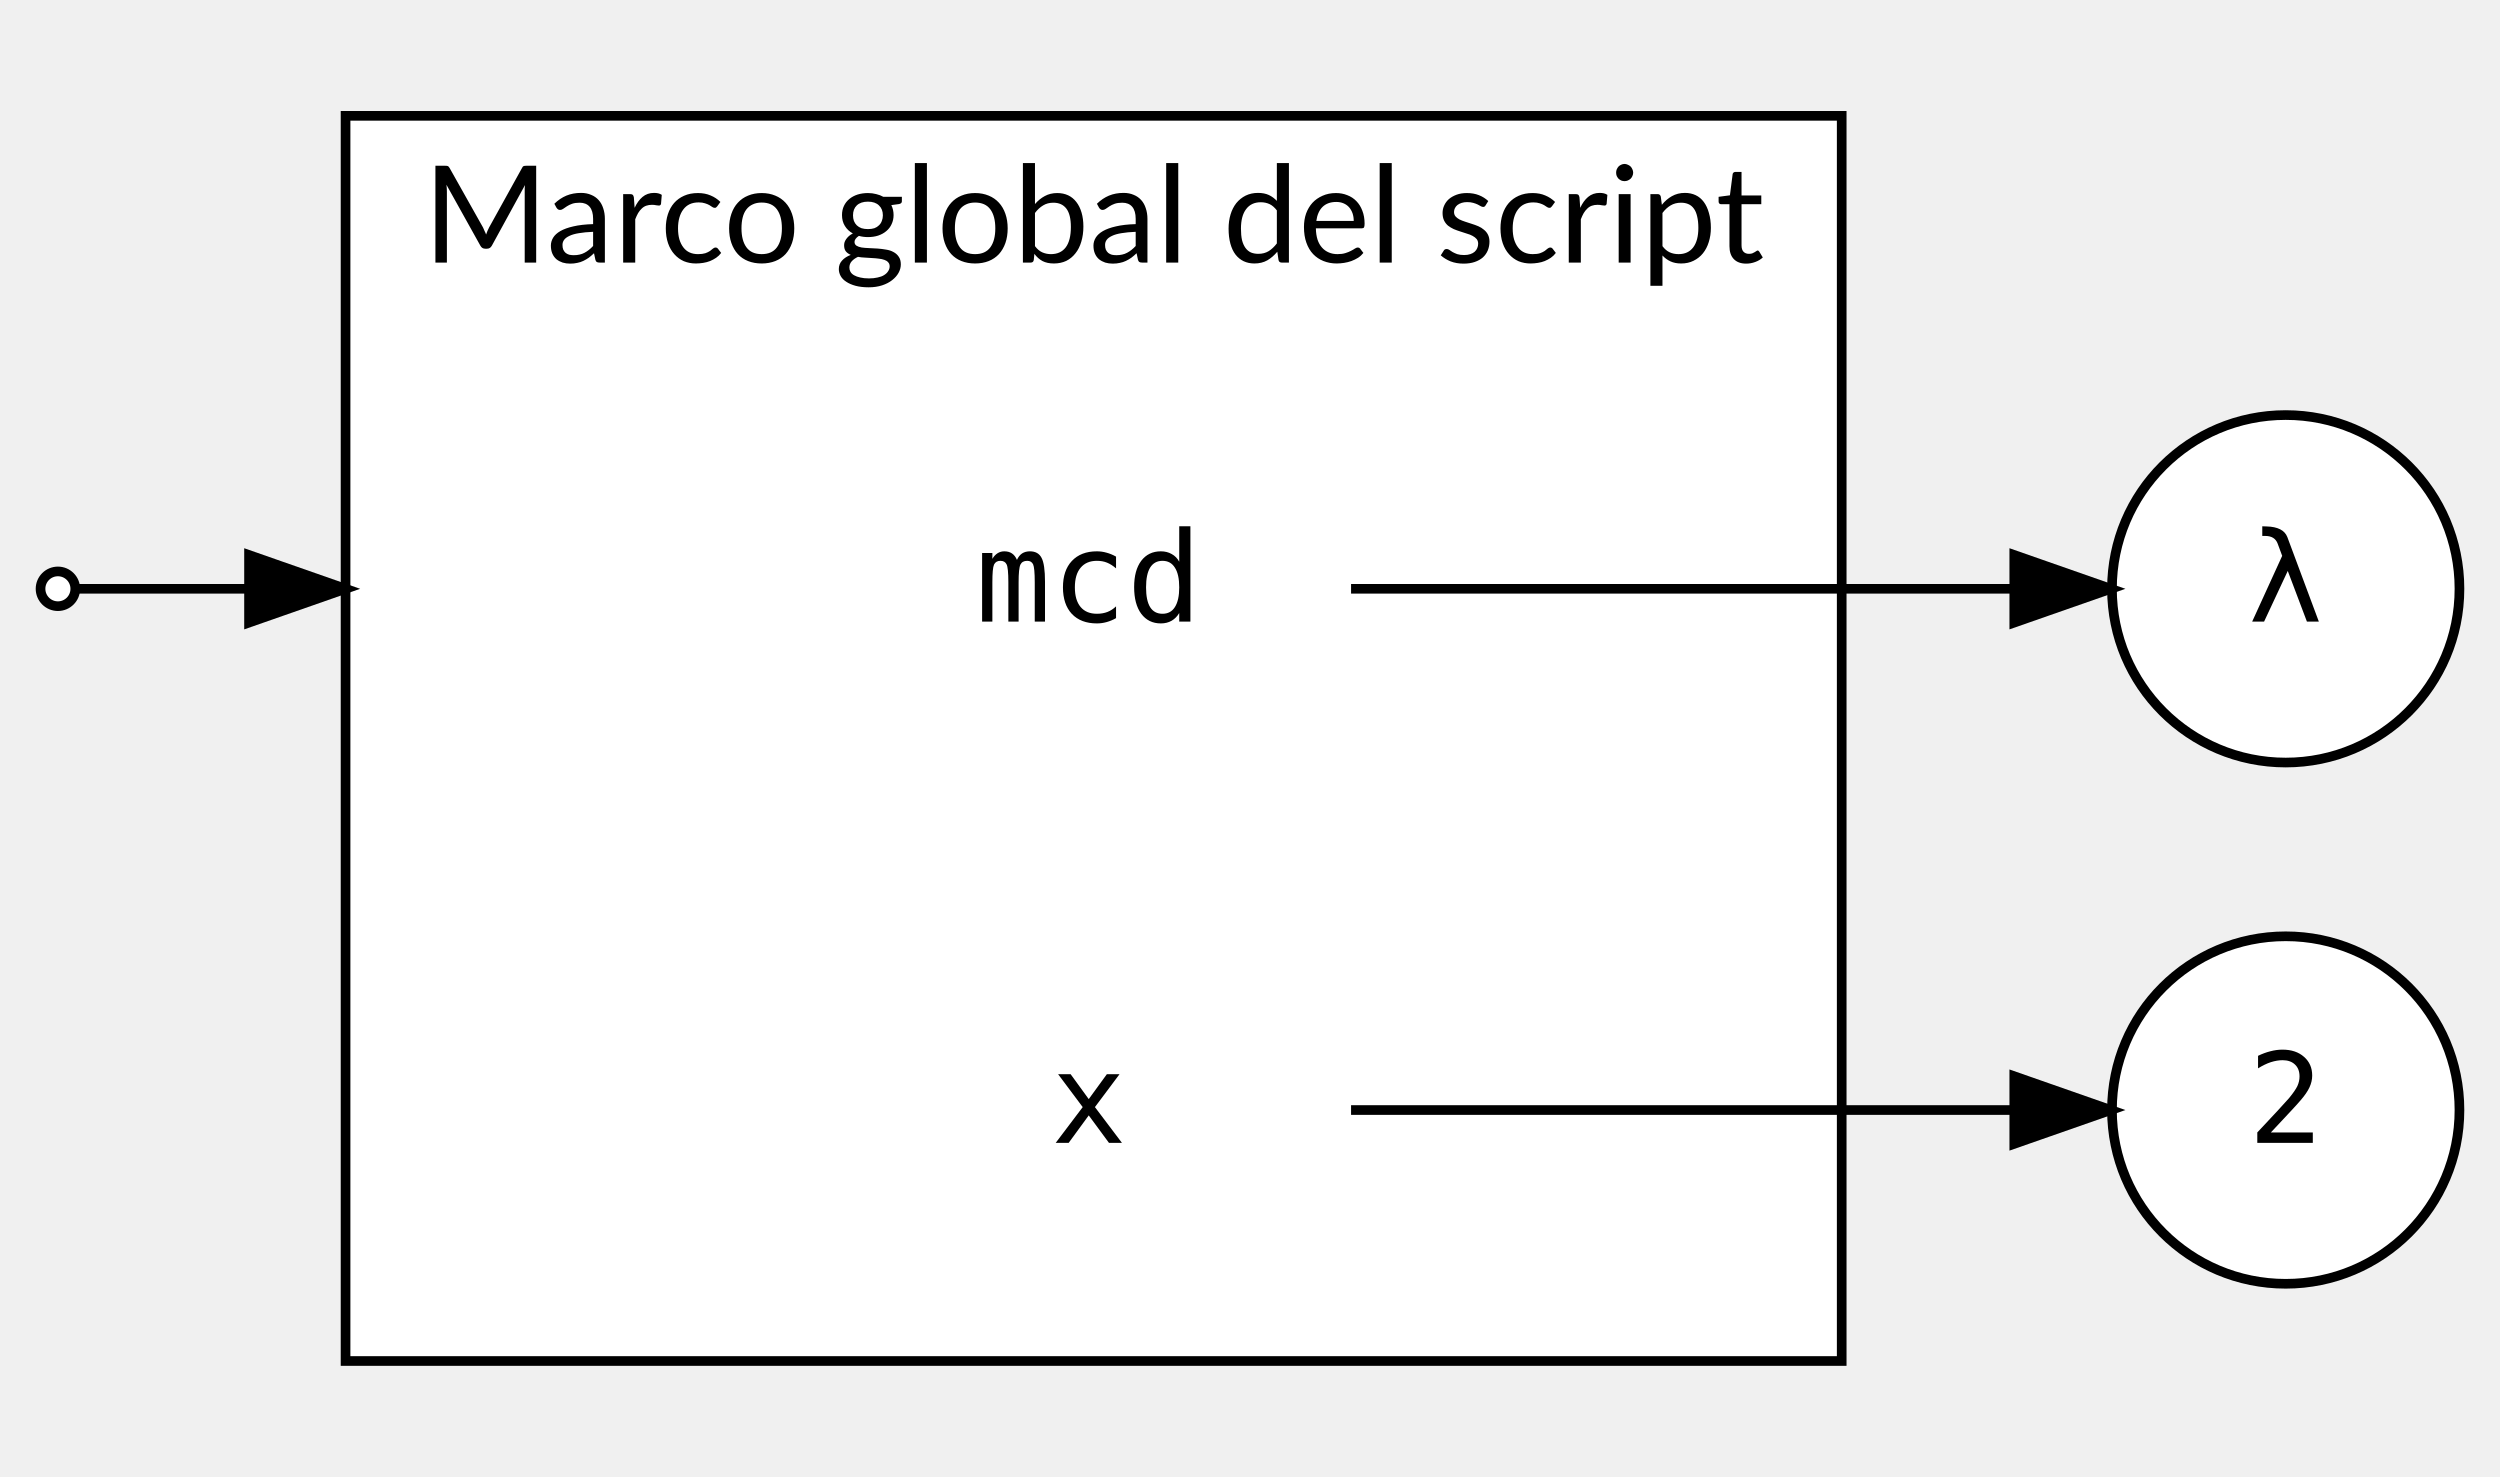
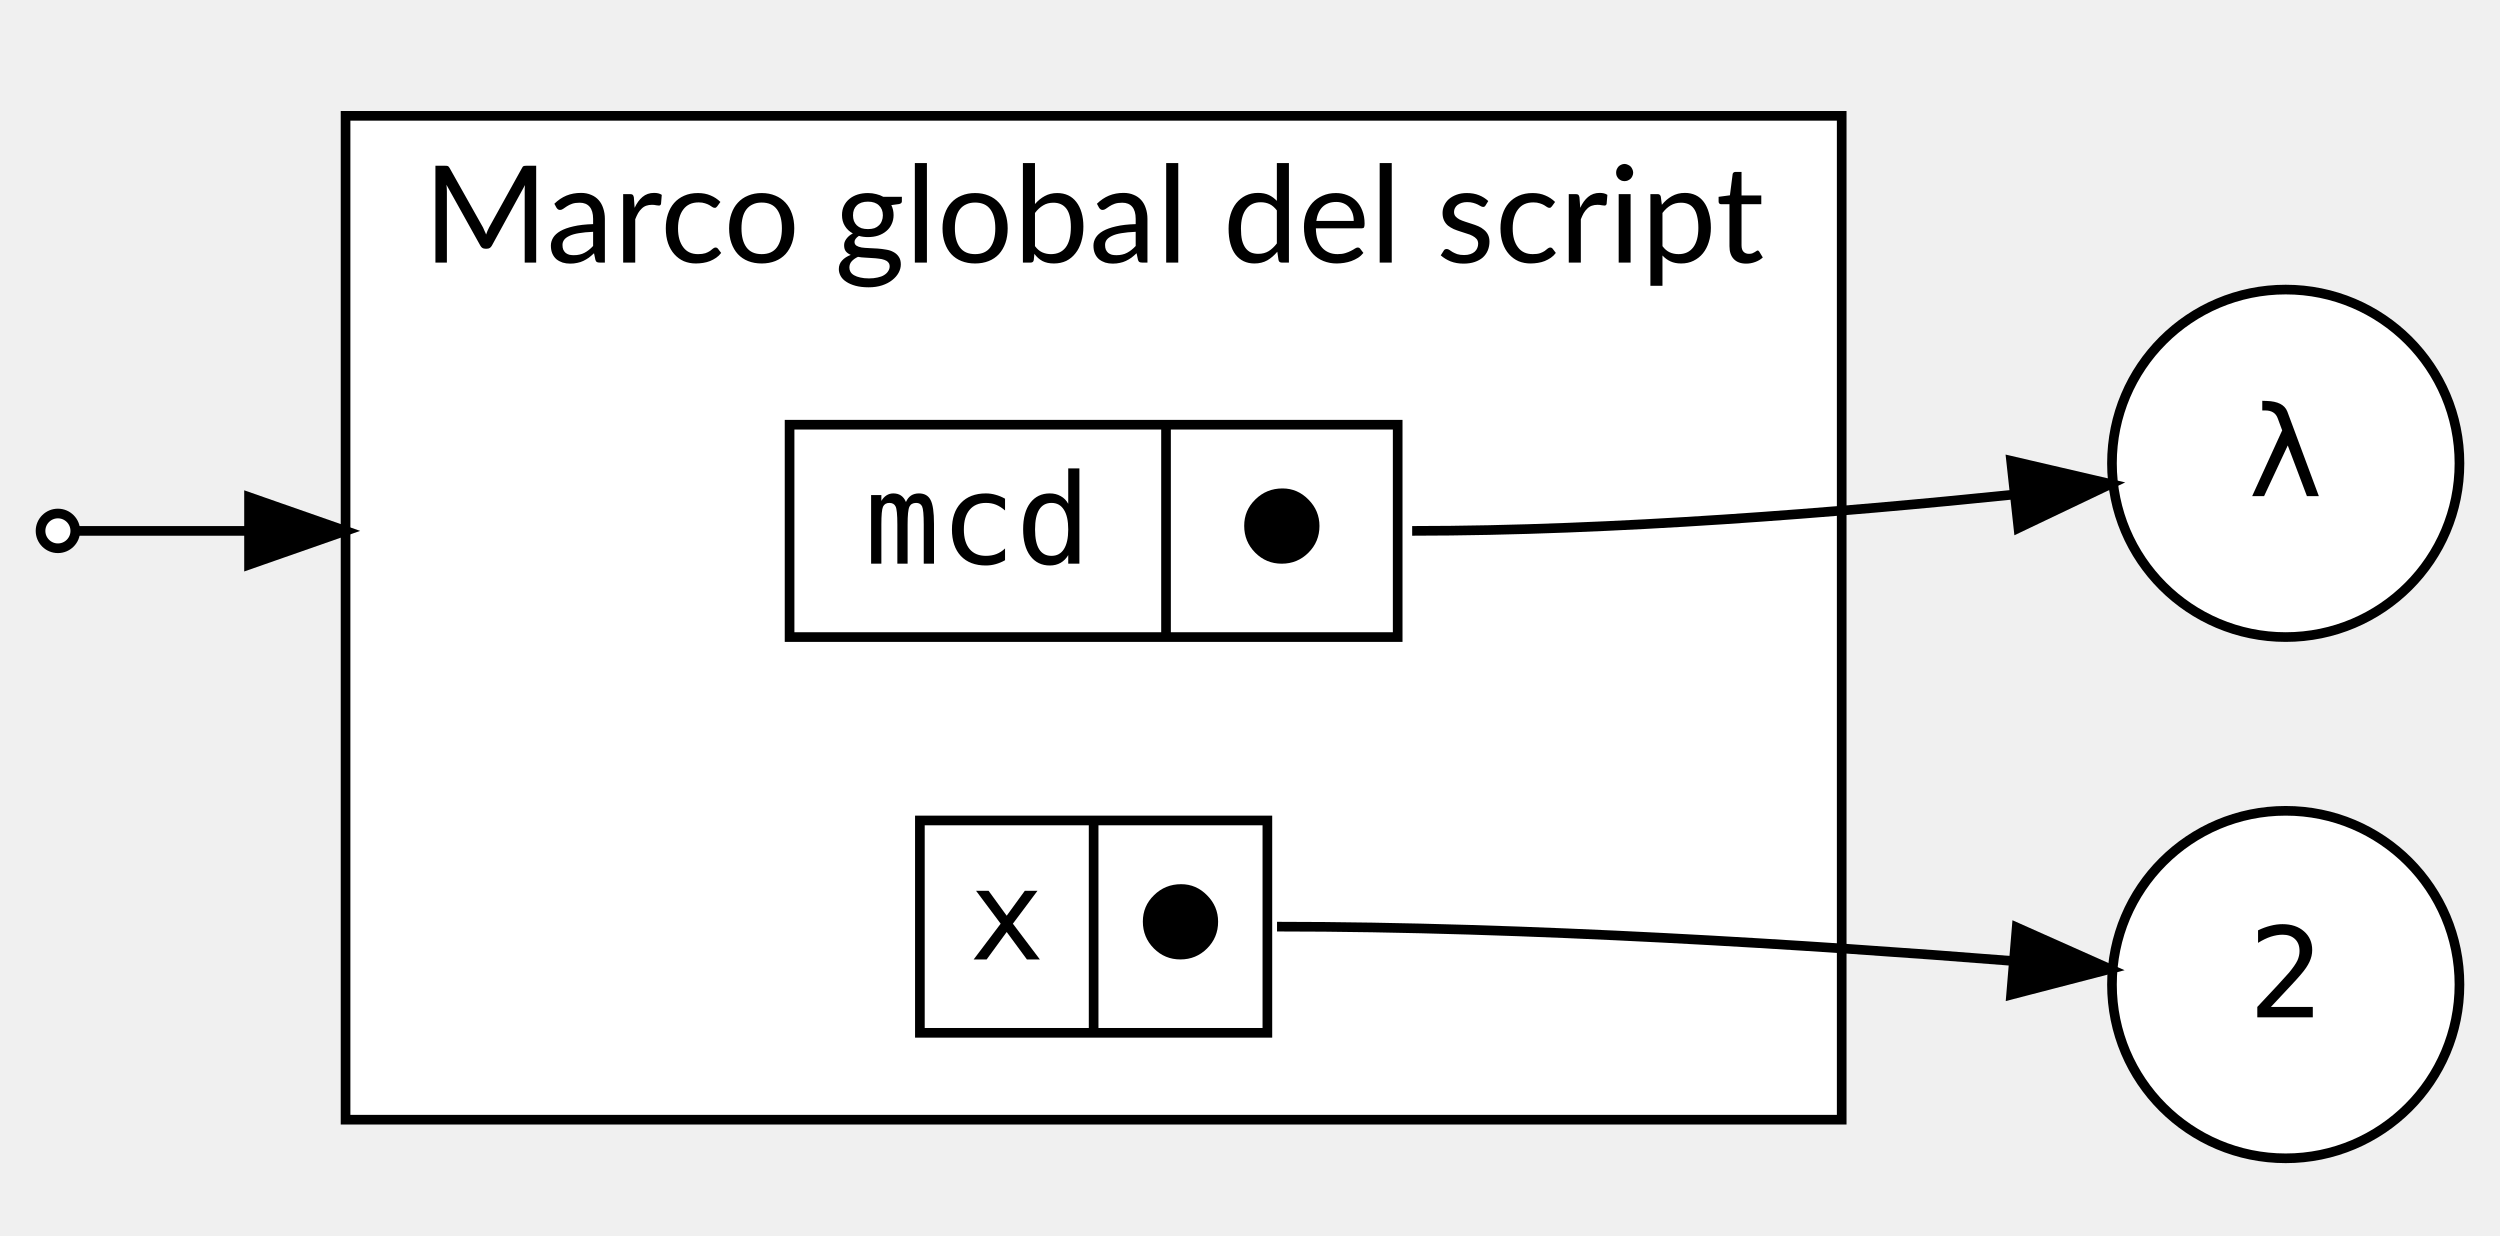
- <svg xmlns="http://www.w3.org/2000/svg" width="259pt" height="153pt" viewBox="0.00 0.00 258.60 153.00">
-   <g id="graph0" class="graph" transform="scale(1 1) rotate(0) translate(4 149)">
+ <svg xmlns="http://www.w3.org/2000/svg" width="259pt" height="128pt" viewBox="0.00 0.00 258.60 128.00">
+   <g id="graph0" class="graph" transform="scale(1 1) rotate(0) translate(4 124)">
    <g id="clust1" class="cluster">
-       <polygon fill="white" stroke="black" points="31.6,-8 31.6,-137 186.6,-137 186.6,-8 31.6,-8" />
-       <text text-anchor="middle" x="109.1" y="-121.8" font-family="Lato" font-size="14.00">Marco global del script</text>
+       <polygon fill="white" stroke="black" points="31.6,-8 31.6,-112 186.6,-112 186.6,-8 31.6,-8" />
+       <text text-anchor="middle" x="109.1" y="-96.8" font-family="Lato" font-size="14.00">Marco global del script</text>
    </g>
    <g id="node1" class="node">
-       <polygon fill="transparent" stroke="transparent" points="135.6,-106 81.6,-106 81.6,-70 135.6,-70 135.6,-106" />
-       <text text-anchor="middle" x="108.6" y="-84.6" font-family="monospace" font-size="13.00">mcd</text>
+       <polygon fill="white" stroke="black" points="77.6,-58 77.6,-80 140.6,-80 140.6,-58 77.6,-58" />
+       <text text-anchor="middle" x="97.1" y="-65.6" font-family="monospace" font-size="13.00">mcd</text>
+       <polyline fill="none" stroke="black" points="116.6,-58 116.6,-80 " />
+       <text text-anchor="middle" x="128.6" y="-65.6" font-family="monospace" font-size="13.00">⬤</text>
    </g>
    <g id="node4" class="node">
-       <ellipse fill="white" stroke="black" cx="232.6" cy="-88" rx="18" ry="18" />
-       <text text-anchor="middle" x="232.6" y="-84.6" font-family="monospace" font-size="13.00">λ</text>
+       <ellipse fill="white" stroke="black" cx="232.6" cy="-76" rx="18" ry="18" />
+       <text text-anchor="middle" x="232.6" y="-72.6" font-family="monospace" font-size="13.00">λ</text>
    </g>
    <g id="edge1" class="edge">
-       <path fill="none" stroke="black" d="M135.77,-88C155.95,-88 183.78,-88 204.25,-88" />
-       <polygon fill="black" stroke="black" points="204.48,-91.5 214.48,-88 204.48,-84.5 204.48,-91.5" />
+       <path fill="none" stroke="black" d="M142.1,-69C163.01,-69 186.58,-70.92 204.29,-72.75" />
+       <polygon fill="black" stroke="black" points="204.15,-76.26 214.47,-73.86 204.91,-69.3 204.15,-76.26" />
    </g>
    <g id="node2" class="node">
-       <polygon fill="transparent" stroke="transparent" points="135.6,-52 81.6,-52 81.6,-16 135.6,-16 135.6,-52" />
-       <text text-anchor="middle" x="108.6" y="-30.6" font-family="monospace" font-size="13.00">x</text>
+       <polygon fill="white" stroke="black" points="91.1,-17 91.1,-39 127.1,-39 127.1,-17 91.1,-17" />
+       <text text-anchor="middle" x="100.1" y="-24.6" font-family="monospace" font-size="13.00">x</text>
+       <polyline fill="none" stroke="black" points="109.1,-17 109.1,-39 " />
+       <text text-anchor="middle" x="118.1" y="-24.6" font-family="monospace" font-size="13.00">⬤</text>
    </g>
    <g id="node3" class="node">
-       <ellipse fill="white" stroke="black" cx="232.6" cy="-34" rx="18" ry="18" />
-       <text text-anchor="middle" x="232.6" y="-30.6" font-family="monospace" font-size="13.00">2</text>
+       <ellipse fill="white" stroke="black" cx="232.6" cy="-22" rx="18" ry="18" />
+       <text text-anchor="middle" x="232.6" y="-18.6" font-family="monospace" font-size="13.00">2</text>
    </g>
    <g id="edge2" class="edge">
-       <path fill="none" stroke="black" d="M135.77,-34C155.95,-34 183.78,-34 204.25,-34" />
-       <polygon fill="black" stroke="black" points="204.48,-37.5 214.48,-34 204.48,-30.5 204.48,-37.5" />
+       <path fill="none" stroke="black" d="M128.1,-28C154,-28 183.49,-26.1 204.35,-24.44" />
+       <polygon fill="black" stroke="black" points="204.73,-27.92 214.4,-23.61 204.15,-20.95 204.73,-27.92" />
    </g>
    <g id="node5" class="node">
-       <ellipse fill="white" stroke="black" cx="1.8" cy="-88" rx="1.8" ry="1.8" />
+       <ellipse fill="white" stroke="black" cx="1.8" cy="-69" rx="1.8" ry="1.8" />
    </g>
    <g id="edge3" class="edge">
-       <path fill="none" stroke="black" d="M3.98,-88C6.52,-88 13.01,-88 21.58,-88" />
-       <polygon fill="black" stroke="black" points="21.6,-91.5 31.6,-88 21.6,-84.5 21.6,-91.5" />
+       <path fill="none" stroke="black" d="M3.98,-69C6.53,-69 13.02,-69 21.58,-69" />
+       <polygon fill="black" stroke="black" points="21.6,-72.5 31.6,-69 21.6,-65.5 21.6,-72.5" />
    </g>
  </g>
</svg>
